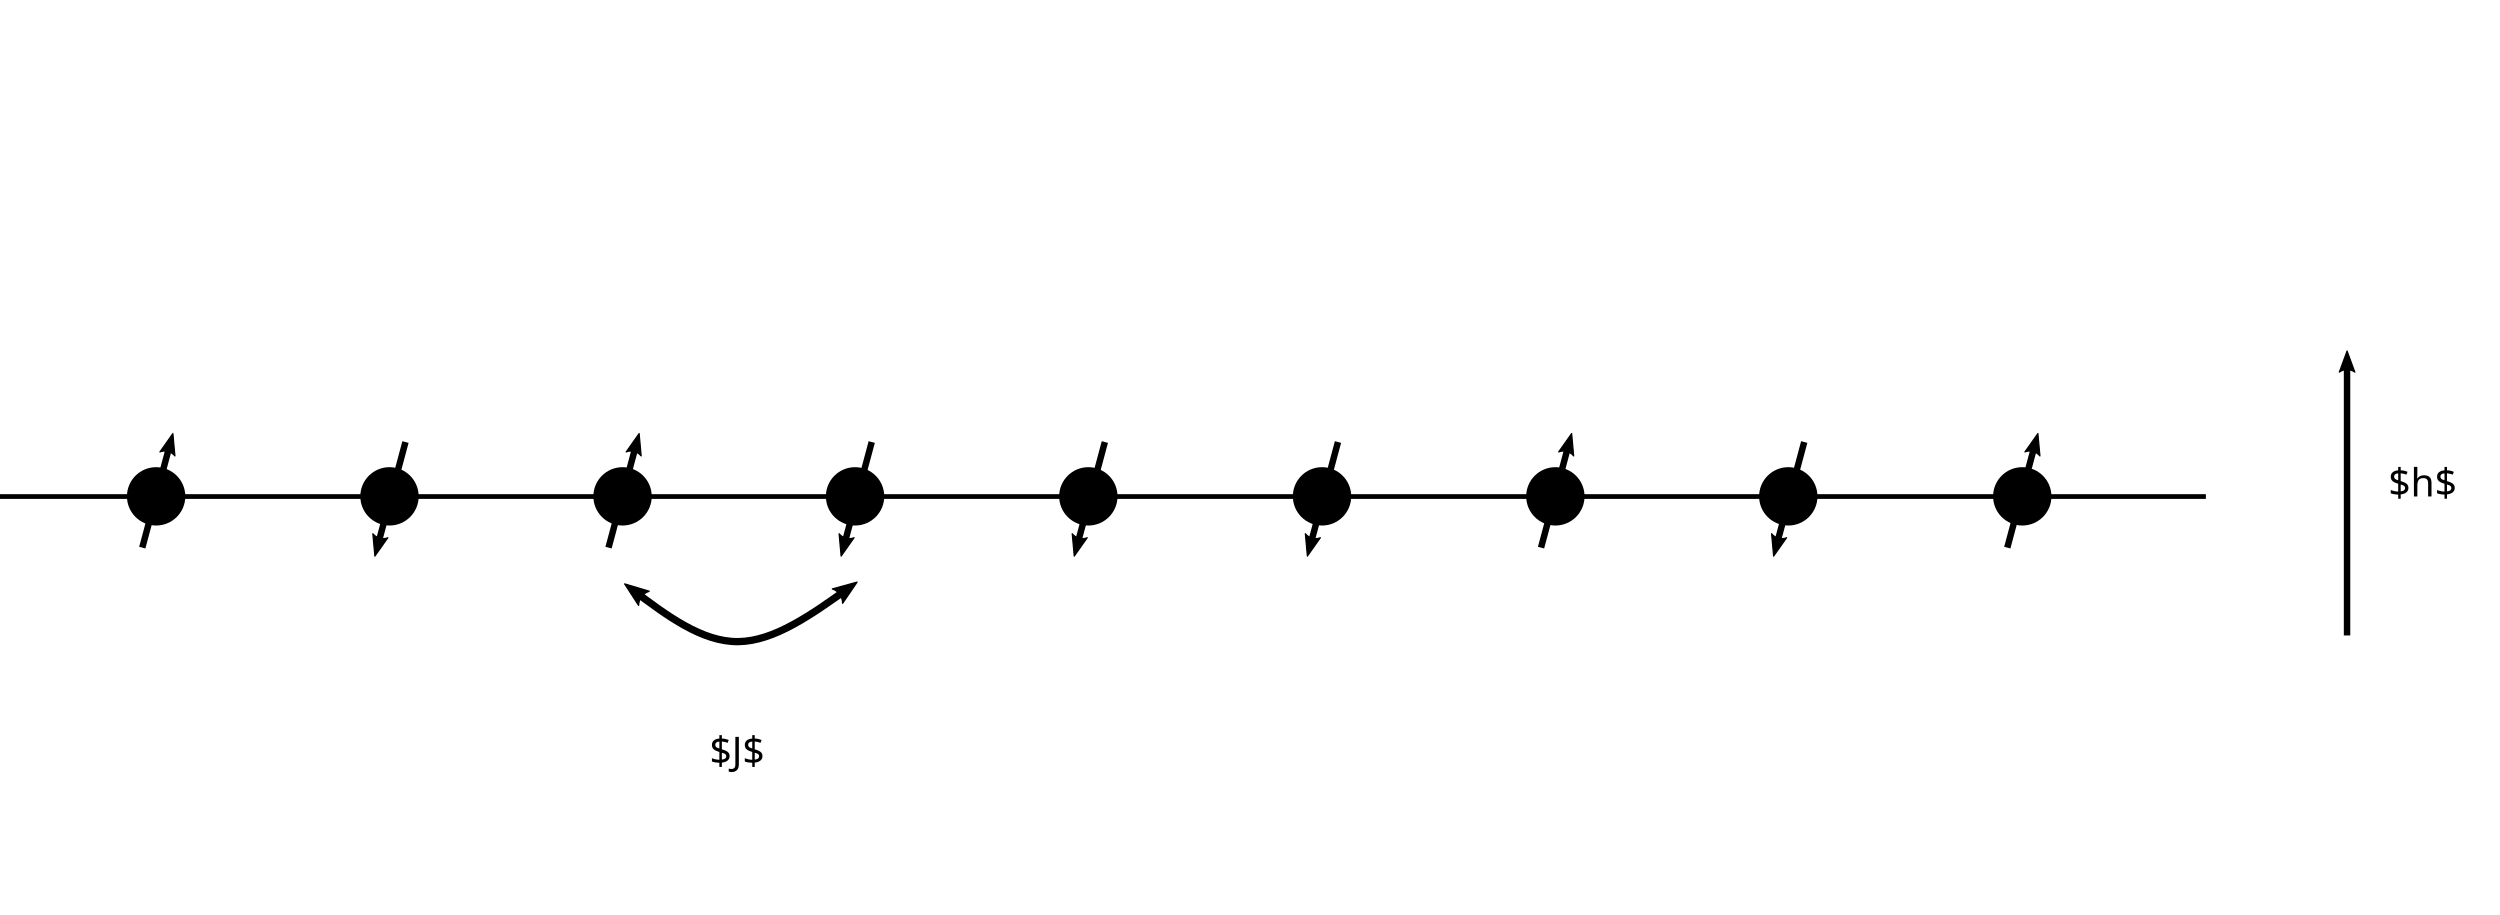
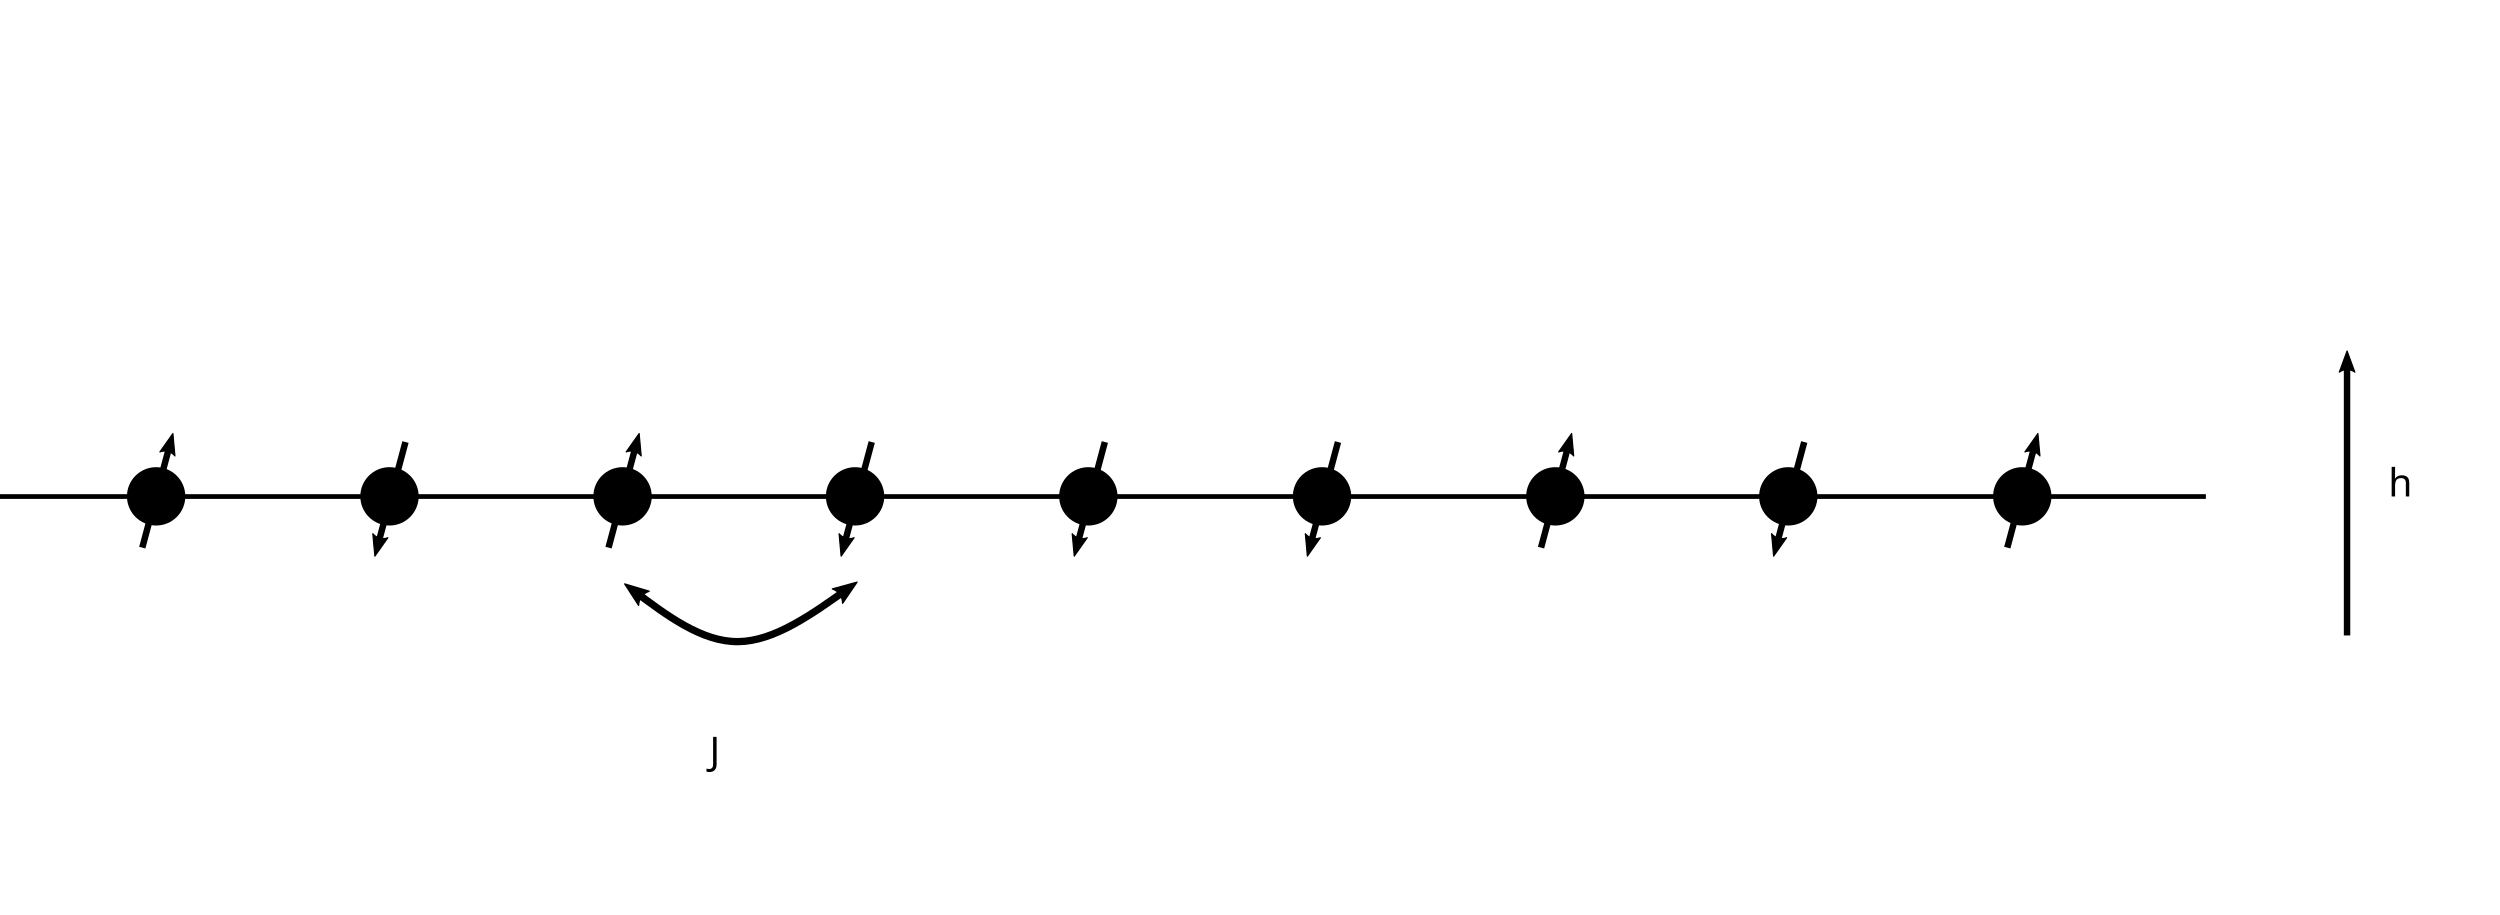
<svg xmlns="http://www.w3.org/2000/svg" version="1.1" id="svg3680" xml:space="preserve" width="342.667" height="125.333" viewBox="0 0 342.667 125.333">
  <defs id="defs3684">
    <marker orient="auto" refY="0.0" refX="0.0" id="marker4507" style="overflow:visible">
      <path id="path4505" style="fill-rule:evenodd;stroke-width:0.625;stroke-linejoin:round;stroke:#000000;stroke-opacity:1;fill:#000000;fill-opacity:1" d="M 8.719,4.034 L -2.207,0.016 L 8.719,-4.002 C 6.973,-1.63 6.983,1.616 8.719,4.034 z " transform="scale(0.3) translate(-2.3,0)" />
    </marker>
    <marker orient="auto" refY="0.0" refX="0.0" id="marker4389" style="overflow:visible;">
      <path id="path4387" style="fill-rule:evenodd;stroke-width:0.625;stroke-linejoin:round;stroke:#000000;stroke-opacity:1;fill:#000000;fill-opacity:1" d="M 8.719,4.034 L -2.207,0.016 L 8.719,-4.002 C 6.973,-1.63 6.983,1.616 8.719,4.034 z " transform="scale(0.3) rotate(180) translate(-2.3,0)" />
    </marker>
    <marker orient="auto" refY="0.0" refX="0.0" id="marker2301" style="overflow:visible;">
      <path id="path2299" style="fill-rule:evenodd;stroke-width:0.625;stroke-linejoin:round;stroke:#000000;stroke-opacity:1;fill:#000000;fill-opacity:1" d="M 8.719,4.034 L -2.207,0.016 L 8.719,-4.002 C 6.973,-1.63 6.983,1.616 8.719,4.034 z " transform="scale(0.3) rotate(180) translate(-2.3,0)" />
    </marker>
    <marker orient="auto" refY="0.0" refX="0.0" id="marker2093" style="overflow:visible;">
      <path id="path2091" style="fill-rule:evenodd;stroke-width:0.625;stroke-linejoin:round;stroke:#000000;stroke-opacity:1;fill:#000000;fill-opacity:1" d="M 8.719,4.034 L -2.207,0.016 L 8.719,-4.002 C 6.973,-1.63 6.983,1.616 8.719,4.034 z " transform="scale(0.3) rotate(180) translate(-2.3,0)" />
    </marker>
    <marker orient="auto" refY="0.0" refX="0.0" id="Arrow2Send" style="overflow:visible;">
      <path id="path1050" style="fill-rule:evenodd;stroke-width:0.625;stroke-linejoin:round;stroke:#000000;stroke-opacity:1;fill:#000000;fill-opacity:1" d="M 8.719,4.034 L -2.207,0.016 L 8.719,-4.002 C 6.973,-1.63 6.983,1.616 8.719,4.034 z " transform="scale(0.3) rotate(180) translate(-2.3,0)" />
    </marker>
    <marker orient="auto" refY="0.0" refX="0.0" id="marker1769" style="overflow:visible">
      <path id="path1767" style="fill-rule:evenodd;stroke-width:0.625;stroke-linejoin:round;stroke:#000000;stroke-opacity:1;fill:#000000;fill-opacity:1" d="M 8.719,4.034 L -2.207,0.016 L 8.719,-4.002 C 6.973,-1.63 6.983,1.616 8.719,4.034 z " transform="scale(0.3) translate(-2.3,0)" />
    </marker>
    <marker style="overflow:visible;" id="marker1657" refX="0.0" refY="0.0" orient="auto">
      <path transform="scale(0.2) rotate(180) translate(6,0)" style="fill-rule:evenodd;stroke:#000000;stroke-width:1pt;stroke-opacity:1;fill:#000000;fill-opacity:1" d="M 0.0,0.0 L 5.0,-5.0 L -12.5,0.0 L 5.0,5.0 L 0.0,0.0 z " id="path1655" />
    </marker>
    <marker orient="auto" refY="0.0" refX="0.0" id="Arrow1Lstart" style="overflow:visible">
      <path id="path1017" d="M 0.0,0.0 L 5.0,-5.0 L -12.5,0.0 L 5.0,5.0 L 0.0,0.0 z " style="fill-rule:evenodd;stroke:#000000;stroke-width:1pt;stroke-opacity:1;fill:#000000;fill-opacity:1" transform="scale(0.8) translate(12.5,0)" />
    </marker>
    <marker style="overflow:visible;" id="marker1453" refX="0.0" refY="0.0" orient="auto">
      <path transform="scale(0.2) rotate(180) translate(6,0)" style="fill-rule:evenodd;stroke:#000000;stroke-width:1pt;stroke-opacity:1;fill:#000000;fill-opacity:1" d="M 0.0,0.0 L 5.0,-5.0 L -12.5,0.0 L 5.0,5.0 L 0.0,0.0 z " id="path1451" />
    </marker>
    <marker orient="auto" refY="0.0" refX="0.0" id="Arrow1Mstart" style="overflow:visible">
      <path id="path1023" d="M 0.0,0.0 L 5.0,-5.0 L -12.5,0.0 L 5.0,5.0 L 0.0,0.0 z " style="fill-rule:evenodd;stroke:#000000;stroke-width:1pt;stroke-opacity:1;fill:#000000;fill-opacity:1" transform="scale(0.4) translate(10,0)" />
    </marker>
    <marker orient="auto" refY="0.0" refX="0.0" id="Arrow2Sstart" style="overflow:visible">
      <path id="path1047" style="fill-rule:evenodd;stroke-width:0.625;stroke-linejoin:round;stroke:#000000;stroke-opacity:1;fill:#000000;fill-opacity:1" d="M 8.719,4.034 L -2.207,0.016 L 8.719,-4.002 C 6.973,-1.63 6.983,1.616 8.719,4.034 z " transform="scale(0.3) translate(-2.3,0)" />
    </marker>
    <marker orient="auto" refY="0.0" refX="0.0" id="marker5725" style="overflow:visible;">
      <path id="path5723" d="M 0.0,0.0 L 5.0,-5.0 L -12.5,0.0 L 5.0,5.0 L 0.0,0.0 z " style="fill-rule:evenodd;stroke:#000000;stroke-width:1pt;stroke-opacity:1;fill:#000000;fill-opacity:1" transform="scale(0.2) rotate(180) translate(6,0)" />
    </marker>
    <marker orient="auto" refY="0.0" refX="0.0" id="Arrow1Mend" style="overflow:visible;">
      <path id="path4691" d="M 0.0,0.0 L 5.0,-5.0 L -12.5,0.0 L 5.0,5.0 L 0.0,0.0 z " style="fill-rule:evenodd;stroke:#000000;stroke-width:1pt;stroke-opacity:1;fill:#000000;fill-opacity:1" transform="scale(0.4) rotate(180) translate(10,0)" />
    </marker>
    <marker style="overflow:visible;" id="marker5346" refX="0.0" refY="0.0" orient="auto">
      <path transform="scale(0.2) rotate(180) translate(6,0)" style="fill-rule:evenodd;stroke:#000000;stroke-width:1pt;stroke-opacity:1;fill:#000000;fill-opacity:1" d="M 0.0,0.0 L 5.0,-5.0 L -12.5,0.0 L 5.0,5.0 L 0.0,0.0 z " id="path5344" />
    </marker>
    <marker style="overflow:visible;" id="marker5244" refX="0.0" refY="0.0" orient="auto">
      <path transform="scale(0.8) rotate(180) translate(12.5,0)" style="fill-rule:evenodd;stroke:#000000;stroke-width:1pt;stroke-opacity:1;fill:#000000;fill-opacity:1" d="M 0.0,0.0 L 5.0,-5.0 L -12.5,0.0 L 5.0,5.0 L 0.0,0.0 z " id="path5242" />
    </marker>
    <marker orient="auto" refY="0.0" refX="0.0" id="Arrow2Mend" style="overflow:visible;">
      <path id="path4709" style="fill-rule:evenodd;stroke-width:0.625;stroke-linejoin:round;stroke:#000000;stroke-opacity:1;fill:#000000;fill-opacity:1" d="M 8.719,4.034 L -2.207,0.016 L 8.719,-4.002 C 6.973,-1.63 6.983,1.616 8.719,4.034 z " transform="scale(0.6) rotate(180) translate(0,0)" />
    </marker>
    <marker orient="auto" refY="0.0" refX="0.0" id="Arrow2Lend" style="overflow:visible;">
      <path id="path4703" style="fill-rule:evenodd;stroke-width:0.625;stroke-linejoin:round;stroke:#000000;stroke-opacity:1;fill:#000000;fill-opacity:1" d="M 8.719,4.034 L -2.207,0.016 L 8.719,-4.002 C 6.973,-1.63 6.983,1.616 8.719,4.034 z " transform="scale(1.1) rotate(180) translate(1,0)" />
    </marker>
    <marker orient="auto" refY="0.0" refX="0.0" id="Arrow1Lend" style="overflow:visible;">
      <path id="path4685" d="M 0.0,0.0 L 5.0,-5.0 L -12.5,0.0 L 5.0,5.0 L 0.0,0.0 z " style="fill-rule:evenodd;stroke:#000000;stroke-width:1pt;stroke-opacity:1;fill:#000000;fill-opacity:1" transform="scale(0.8) rotate(180) translate(12.5,0)" />
    </marker>
  </defs>
  <g id="g3688" transform="matrix(1.333333,0,0,-1.333333,0,125.3333)">
    <g id="g3690" transform="scale(0.1)">
      <path d="M -0.078,429.563 H 2267.639" style="fill:none;stroke:#000000;stroke-width:4.851;stroke-linecap:butt;stroke-linejoin:miter;stroke-miterlimit:4;stroke-dasharray:none;stroke-opacity:1" id="path3698" />
      <path d="m 146.26,377.023 29.117,108.667" style="fill:none;stroke:#000000;stroke-width:6.629;stroke-linecap:butt;stroke-linejoin:miter;stroke-miterlimit:4;stroke-dasharray:none;stroke-opacity:1;marker-end:url(#marker4389)" id="path3776" />
      <path d="M 1854.757,485.599 1825.64,376.932" style="fill:none;stroke:#000000;stroke-width:6.629;stroke-linecap:butt;stroke-linejoin:miter;stroke-miterlimit:4;stroke-dasharray:none;stroke-opacity:1;marker-end:url(#marker4389)" id="path3778" />
      <path d="m 625.568,377.023 29.117,108.667" style="fill:none;stroke:#000000;stroke-width:6.629;stroke-linecap:butt;stroke-linejoin:miter;stroke-miterlimit:4;stroke-dasharray:none;stroke-opacity:1;marker-end:url(#marker4389)" id="path3784" />
      <path d="M 1375.449,485.599 1346.332,376.932" style="fill:none;stroke:#000000;stroke-width:6.629;stroke-linecap:butt;stroke-linejoin:miter;stroke-miterlimit:4;stroke-dasharray:none;stroke-opacity:1;marker-end:url(#marker4389)" id="path3788" />
      <path d="M 1135.797,485.599 1106.68,376.932" style="fill:none;stroke:#000000;stroke-width:6.629;stroke-linecap:butt;stroke-linejoin:miter;stroke-miterlimit:4;stroke-dasharray:none;stroke-opacity:1;marker-end:url(#marker4389)" id="path3792" />
      <path d="M 896.143,485.599 867.025,376.932" style="fill:none;stroke:#000000;stroke-width:6.629;stroke-linecap:butt;stroke-linejoin:miter;stroke-miterlimit:4;stroke-dasharray:none;stroke-opacity:1;marker-end:url(#marker4389)" id="path3796" />
      <path d="m 1584.182,377.023 29.117,108.667" style="fill:none;stroke:#000000;stroke-width:6.629;stroke-linecap:butt;stroke-linejoin:miter;stroke-miterlimit:4;stroke-dasharray:none;stroke-opacity:1;marker-end:url(#marker4389)" id="path3800" />
      <path d="M 416.834,485.599 387.717,376.932" style="fill:none;stroke:#000000;stroke-width:6.629;stroke-linecap:butt;stroke-linejoin:miter;stroke-miterlimit:4;stroke-dasharray:none;stroke-opacity:1;marker-end:url(#marker4389)" id="path3804" />
      <path d="m 2063.491,377.023 29.117,108.667" style="fill:none;stroke:#000000;stroke-width:6.629;stroke-linecap:butt;stroke-linejoin:miter;stroke-miterlimit:4;stroke-dasharray:none;stroke-opacity:1;marker-end:url(#marker4389)" id="path3808" />
      <path d="M 2412.763,286.749 V 570.214" style="fill:none;stroke:#000000;stroke-width:6.629;stroke-linecap:butt;stroke-linejoin:miter;stroke-miterlimit:4;stroke-dasharray:none;stroke-opacity:1;marker-end:url(#marker4389)" id="path3812" />
      <circle id="path3856" cx="879.005" cy="-429.75" transform="scale(1,-1)" style="stroke-width:11.671" r="30" />
      <circle id="path3856-55" cx="1118.816" cy="-429.754" transform="scale(1,-1)" style="stroke-width:11.671" r="30" />
      <circle id="path3856-4" cx="1359.052" cy="-429.754" transform="scale(1,-1)" style="stroke-width:11.671" r="30" />
      <circle id="path3856-1" cx="2078.894" cy="-429.754" transform="scale(1,-1)" style="stroke-width:11.671" r="30" />
      <path style="fill:none;stroke:#000000;stroke-width:7.5px;stroke-linecap:butt;stroke-linejoin:miter;stroke-opacity:1;marker-start:url(#marker4507);marker-end:url(#marker4389)" d="m 650.312,333.594 c 35.694,-26.771 71.388,-53.541 108.457,-53.194 37.069,0.346 75.509,27.803 113.939,55.254" id="path4383" />
      <text xml:space="preserve" style="font-style:normal;font-weight:normal;font-size:300px;line-height:1.25;font-family:sans-serif;letter-spacing:0px;word-spacing:0px;fill:#000000;fill-opacity:1;stroke:none;stroke-width:7.5" x="729.382" y="-153.905" id="text4757" transform="scale(1,-1)">
-         <tspan id="tspan4755" x="729.382" y="-153.905" style="font-size:40px;stroke-width:7.5">$J$</tspan>
+         <tspan id="tspan4755" x="729.382" y="-153.905" style="font-size:40px;stroke-width:7.5">J</tspan>
      </text>
      <text xml:space="preserve" style="font-style:normal;font-weight:normal;font-size:300px;line-height:1.25;font-family:sans-serif;letter-spacing:0px;word-spacing:0px;fill:#000000;fill-opacity:1;stroke:none;stroke-width:7.5" x="2455.222" y="-429.624" id="text4757-8" transform="scale(1,-1)">
-         <tspan id="tspan4755-7" x="2455.222" y="-429.624" style="font-size:40px;stroke-width:7.5">$h$</tspan>
+         <tspan id="tspan4755-7" x="2455.222" y="-429.624" style="font-size:40px;stroke-width:7.5">h</tspan>
      </text>
      <circle id="path3856-5" cx="1598.92" cy="-429.75" style="stroke-width:11.671" r="30" transform="scale(1,-1)" />
      <circle id="path3856-3" cx="1838.362" cy="-429.75" style="stroke-width:11.671" r="30" transform="scale(1,-1)" />
      <circle id="path3856-56" cx="160.5" cy="-429.754" style="stroke-width:11.671" r="30" transform="scale(1,-1)" />
      <circle id="path3856-56-3" cx="639.987" cy="-429.752" style="stroke-width:11.671" r="30" transform="scale(1,-1)" />
      <circle id="path3856-56-3-7" cx="400.399" cy="-429.754" style="stroke-width:11.671" r="30" transform="scale(1,-1)" />
    </g>
  </g>
</svg>
